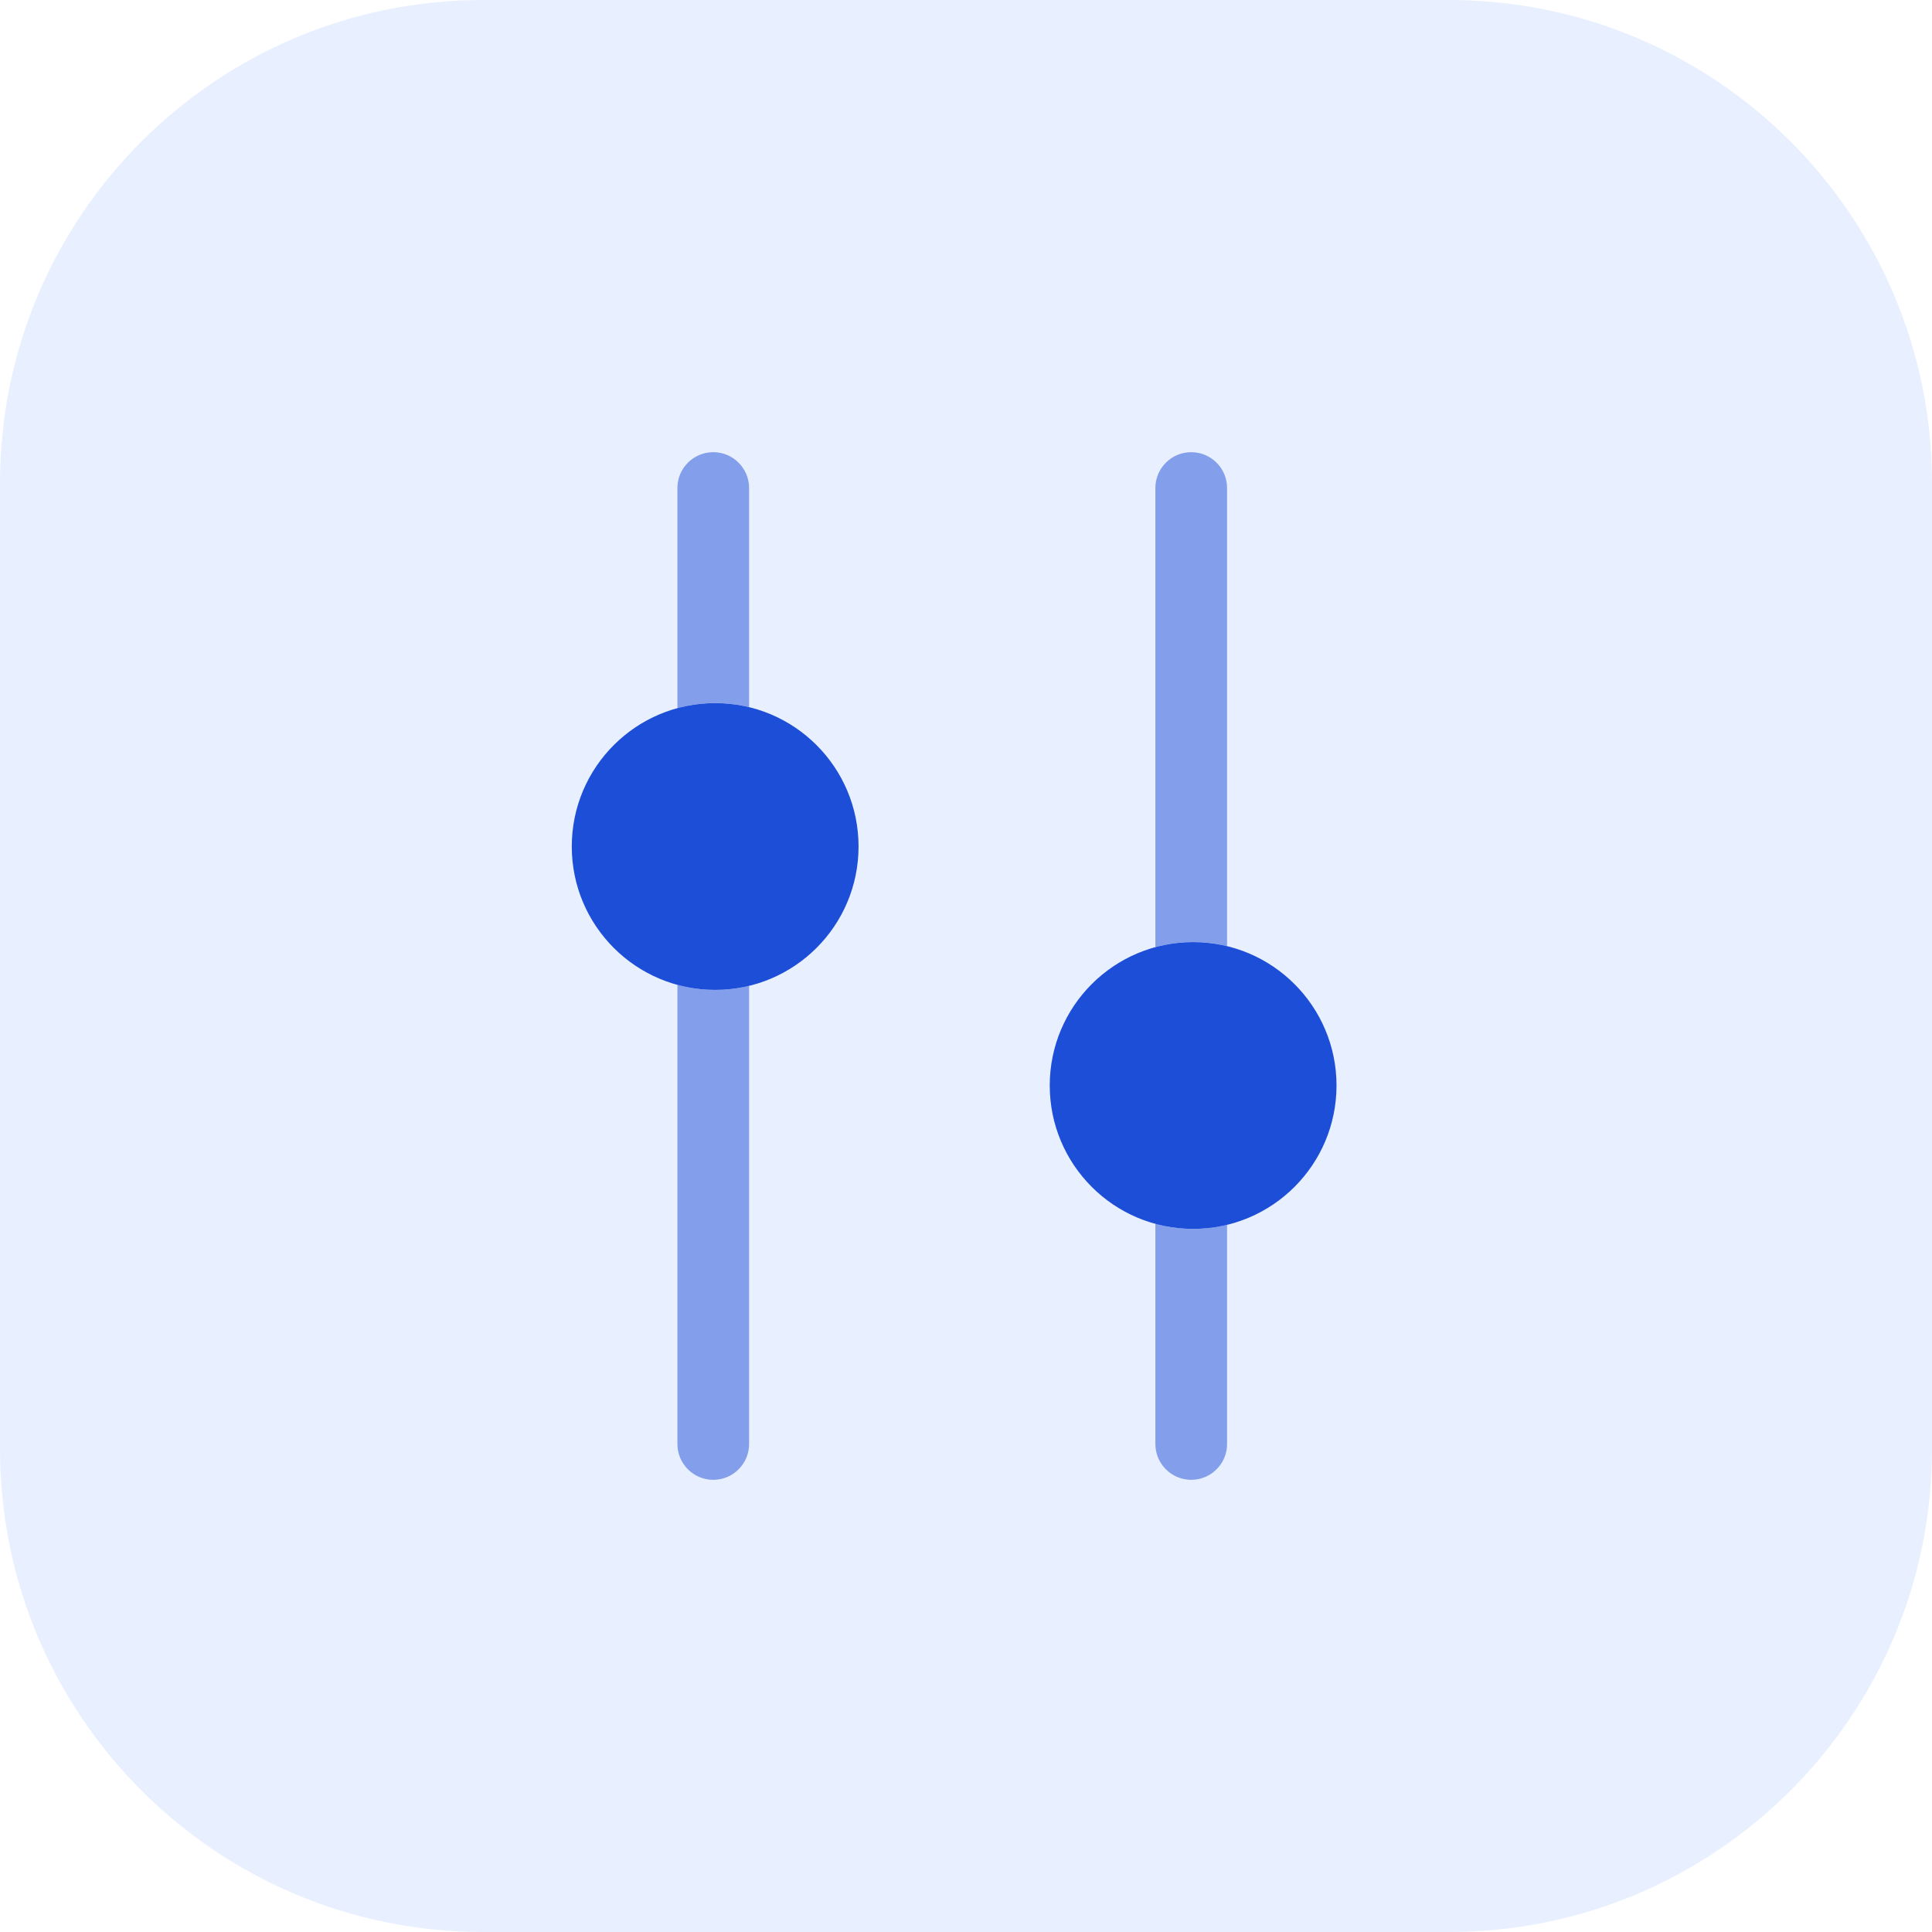
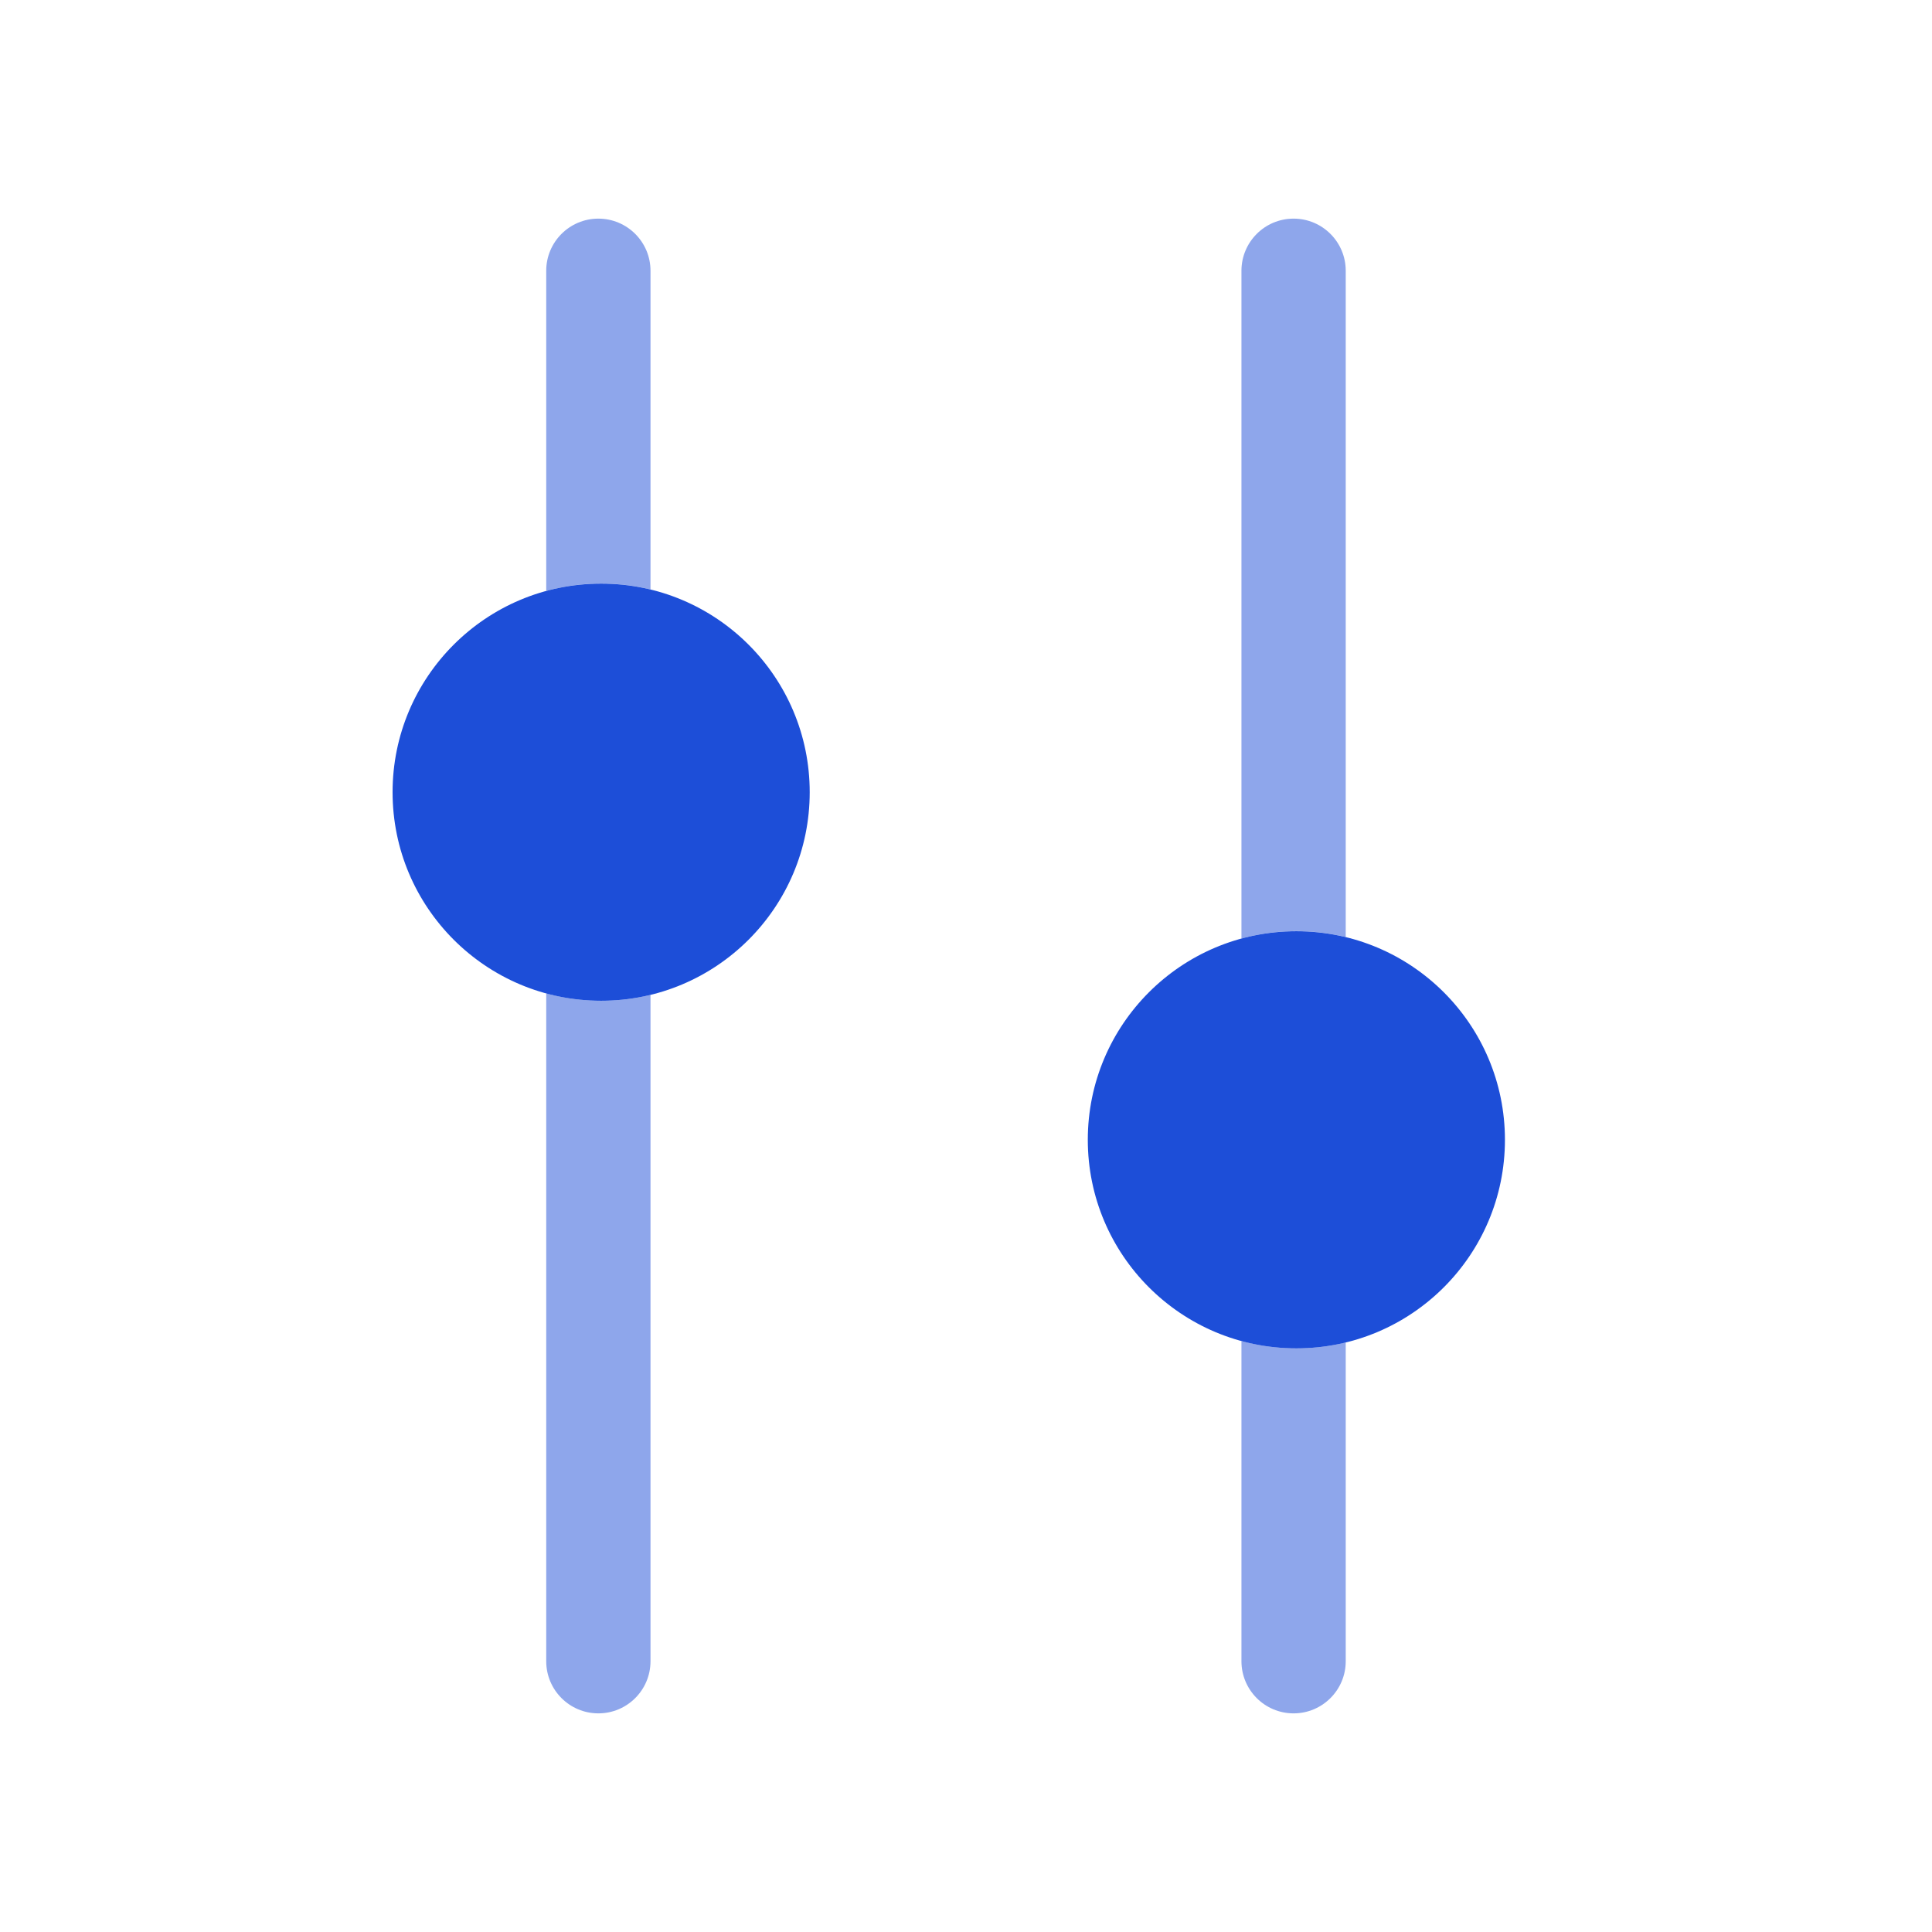
- <svg xmlns="http://www.w3.org/2000/svg" viewBox="0 0 64 64">
-   <rect width="64" height="64" rx="16" fill="#e8efff" />
+ <svg xmlns="http://www.w3.org/2000/svg" viewBox="10 10 44 44">
  <g color="#1d4ed8" transform="translate(13 13) scale(1.58333)">
    <g fill="currentColor">
      <path d="M13.752 14.5a3 3 0 1 1 6 0a3 3 0 0 1-6 0m-10-5a3 3 0 1 0 6 0a3 3 0 0 0-6 0" />
      <path d="M7.462 6.584a3 3 0 0 0-1.5.021V2a.75.75 0 0 1 1.5 0zm-1.5 5.81a3 3 0 0 0 1.5.021V22a.75.75 0 0 1-1.5 0zm10 5V22a.75.75 0 0 0 1.5 0v-4.585a3 3 0 0 1-1.5-.021m1.5-5.81V2a.75.75 0 0 0-1.5 0v9.605a3 3 0 0 1 1.5-.021" opacity="0.5" />
    </g>
  </g>
</svg>
